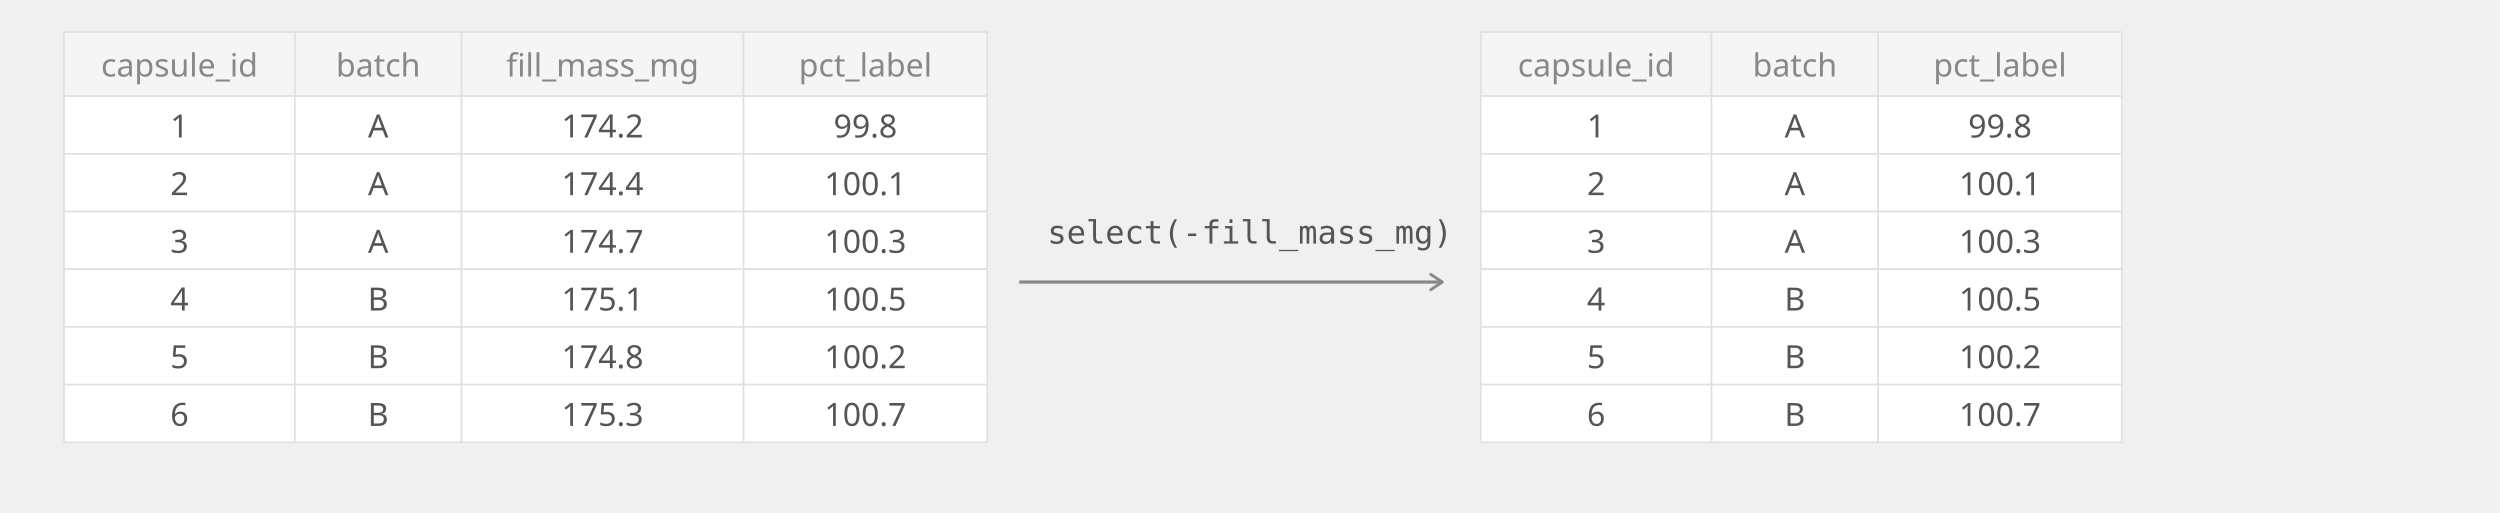
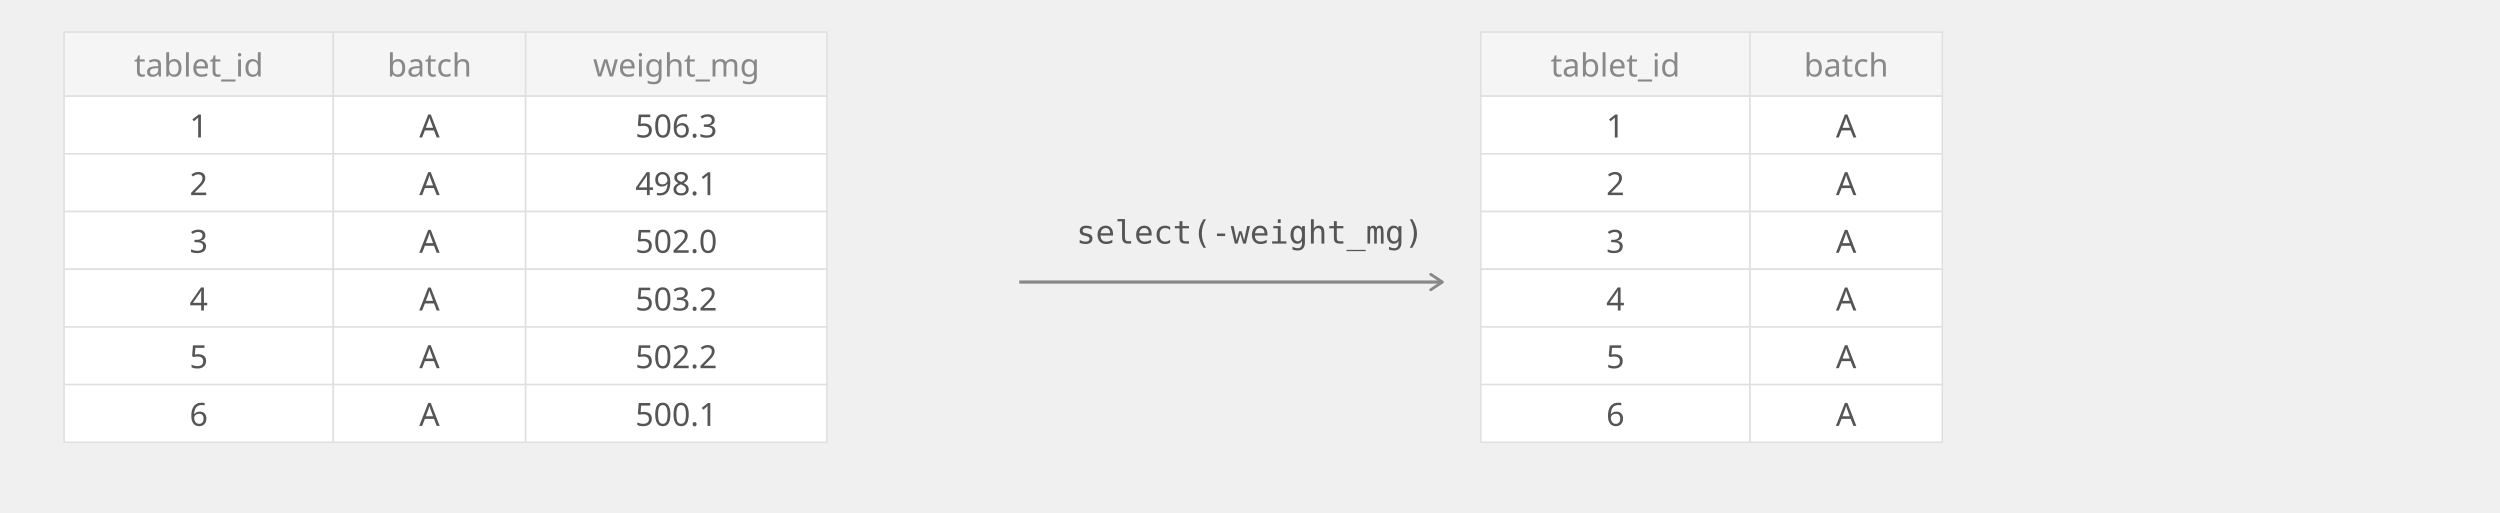
<svg xmlns="http://www.w3.org/2000/svg" width="100%" viewBox="0 0 780 160" role="img">
  <defs>
    <marker id="arrow" viewBox="0 0 10 10" refX="8" refY="5" markerWidth="6" markerHeight="6" orient="auto-start-reverse">
      <path d="M2 1L8 5L2 9" fill="none" stroke="#888" stroke-width="1.5" stroke-linecap="round" stroke-linejoin="round" />
    </marker>
  </defs>
-   <rect x="20" y="10" width="72" height="20" fill="#f5f5f5" stroke="#e0e0e0" stroke-width="0.5" />
-   <rect x="92" y="10" width="52" height="20" fill="#f5f5f5" stroke="#e0e0e0" stroke-width="0.5" />
-   <rect x="144" y="10" width="88" height="20" fill="#f5f5f5" stroke="#e0e0e0" stroke-width="0.5" />
-   <rect x="232" y="10" width="76" height="20" fill="#f5f5f5" stroke="#e0e0e0" stroke-width="0.5" />
-   <text x="56" y="20" text-anchor="middle" dominant-baseline="central" font-family="sans-serif" font-size="10" fill="#888">capsule_id</text>
-   <text x="118" y="20" text-anchor="middle" dominant-baseline="central" font-family="sans-serif" font-size="10" fill="#888">batch</text>
-   <text x="188" y="20" text-anchor="middle" dominant-baseline="central" font-family="sans-serif" font-size="10" fill="#888">fill_mass_mg</text>
-   <text x="270" y="20" text-anchor="middle" dominant-baseline="central" font-family="sans-serif" font-size="10" fill="#888">pct_label</text>
-   <rect x="20" y="30" width="72" height="18" fill="#fff" stroke="#e0e0e0" stroke-width="0.5" />
-   <rect x="92" y="30" width="52" height="18" fill="#fff" stroke="#e0e0e0" stroke-width="0.5" />
-   <rect x="144" y="30" width="88" height="18" fill="#fff" stroke="#e0e0e0" stroke-width="0.5" />
-   <rect x="232" y="30" width="76" height="18" fill="#fff" stroke="#e0e0e0" stroke-width="0.5" />
-   <text x="56" y="39" text-anchor="middle" dominant-baseline="central" font-family="sans-serif" font-size="10" fill="#555">1</text>
-   <text x="118" y="39" text-anchor="middle" dominant-baseline="central" font-family="sans-serif" font-size="10" fill="#555">A</text>
-   <text x="188" y="39" text-anchor="middle" dominant-baseline="central" font-family="sans-serif" font-size="10" fill="#555">174.2</text>
-   <text x="270" y="39" text-anchor="middle" dominant-baseline="central" font-family="sans-serif" font-size="10" fill="#555">99.8</text>
-   <rect x="20" y="48" width="72" height="18" fill="#fff" stroke="#e0e0e0" stroke-width="0.5" />
-   <rect x="92" y="48" width="52" height="18" fill="#fff" stroke="#e0e0e0" stroke-width="0.5" />
-   <rect x="144" y="48" width="88" height="18" fill="#fff" stroke="#e0e0e0" stroke-width="0.5" />
-   <rect x="232" y="48" width="76" height="18" fill="#fff" stroke="#e0e0e0" stroke-width="0.5" />
-   <text x="56" y="57" text-anchor="middle" dominant-baseline="central" font-family="sans-serif" font-size="10" fill="#555">2</text>
-   <text x="118" y="57" text-anchor="middle" dominant-baseline="central" font-family="sans-serif" font-size="10" fill="#555">A</text>
-   <text x="188" y="57" text-anchor="middle" dominant-baseline="central" font-family="sans-serif" font-size="10" fill="#555">174.4</text>
-   <text x="270" y="57" text-anchor="middle" dominant-baseline="central" font-family="sans-serif" font-size="10" fill="#555">100.1</text>
-   <rect x="20" y="66" width="72" height="18" fill="#fff" stroke="#e0e0e0" stroke-width="0.5" />
-   <rect x="92" y="66" width="52" height="18" fill="#fff" stroke="#e0e0e0" stroke-width="0.5" />
-   <rect x="144" y="66" width="88" height="18" fill="#fff" stroke="#e0e0e0" stroke-width="0.5" />
-   <rect x="232" y="66" width="76" height="18" fill="#fff" stroke="#e0e0e0" stroke-width="0.5" />
-   <text x="56" y="75" text-anchor="middle" dominant-baseline="central" font-family="sans-serif" font-size="10" fill="#555">3</text>
-   <text x="118" y="75" text-anchor="middle" dominant-baseline="central" font-family="sans-serif" font-size="10" fill="#555">A</text>
-   <text x="188" y="75" text-anchor="middle" dominant-baseline="central" font-family="sans-serif" font-size="10" fill="#555">174.7</text>
-   <text x="270" y="75" text-anchor="middle" dominant-baseline="central" font-family="sans-serif" font-size="10" fill="#555">100.3</text>
-   <rect x="20" y="84" width="72" height="18" fill="#fff" stroke="#e0e0e0" stroke-width="0.5" />
-   <rect x="92" y="84" width="52" height="18" fill="#fff" stroke="#e0e0e0" stroke-width="0.5" />
-   <rect x="144" y="84" width="88" height="18" fill="#fff" stroke="#e0e0e0" stroke-width="0.5" />
-   <rect x="232" y="84" width="76" height="18" fill="#fff" stroke="#e0e0e0" stroke-width="0.5" />
-   <text x="56" y="93" text-anchor="middle" dominant-baseline="central" font-family="sans-serif" font-size="10" fill="#555">4</text>
-   <text x="118" y="93" text-anchor="middle" dominant-baseline="central" font-family="sans-serif" font-size="10" fill="#555">B</text>
-   <text x="188" y="93" text-anchor="middle" dominant-baseline="central" font-family="sans-serif" font-size="10" fill="#555">175.1</text>
-   <text x="270" y="93" text-anchor="middle" dominant-baseline="central" font-family="sans-serif" font-size="10" fill="#555">100.5</text>
-   <rect x="20" y="102" width="72" height="18" fill="#fff" stroke="#e0e0e0" stroke-width="0.5" />
-   <rect x="92" y="102" width="52" height="18" fill="#fff" stroke="#e0e0e0" stroke-width="0.5" />
-   <rect x="144" y="102" width="88" height="18" fill="#fff" stroke="#e0e0e0" stroke-width="0.5" />
-   <rect x="232" y="102" width="76" height="18" fill="#fff" stroke="#e0e0e0" stroke-width="0.5" />
-   <text x="56" y="111" text-anchor="middle" dominant-baseline="central" font-family="sans-serif" font-size="10" fill="#555">5</text>
-   <text x="118" y="111" text-anchor="middle" dominant-baseline="central" font-family="sans-serif" font-size="10" fill="#555">B</text>
-   <text x="188" y="111" text-anchor="middle" dominant-baseline="central" font-family="sans-serif" font-size="10" fill="#555">174.8</text>
-   <text x="270" y="111" text-anchor="middle" dominant-baseline="central" font-family="sans-serif" font-size="10" fill="#555">100.2</text>
-   <rect x="20" y="120" width="72" height="18" fill="#fff" stroke="#e0e0e0" stroke-width="0.5" />
-   <rect x="92" y="120" width="52" height="18" fill="#fff" stroke="#e0e0e0" stroke-width="0.5" />
-   <rect x="144" y="120" width="88" height="18" fill="#fff" stroke="#e0e0e0" stroke-width="0.5" />
-   <rect x="232" y="120" width="76" height="18" fill="#fff" stroke="#e0e0e0" stroke-width="0.5" />
-   <text x="56" y="129" text-anchor="middle" dominant-baseline="central" font-family="sans-serif" font-size="10" fill="#555">6</text>
-   <text x="118" y="129" text-anchor="middle" dominant-baseline="central" font-family="sans-serif" font-size="10" fill="#555">B</text>
-   <text x="188" y="129" text-anchor="middle" dominant-baseline="central" font-family="sans-serif" font-size="10" fill="#555">175.3</text>
-   <text x="270" y="129" text-anchor="middle" dominant-baseline="central" font-family="sans-serif" font-size="10" fill="#555">100.7</text>
-   <text x="390" y="76" text-anchor="middle" font-family="monospace" font-size="10" fill="#555">select(-fill_mass_mg)</text>
+   <rect x="20" y="10" width="84" height="20" fill="#f5f5f5" stroke="#e0e0e0" stroke-width="0.5" />
+   <rect x="104" y="10" width="60" height="20" fill="#f5f5f5" stroke="#e0e0e0" stroke-width="0.5" />
+   <rect x="164" y="10" width="94" height="20" fill="#f5f5f5" stroke="#e0e0e0" stroke-width="0.5" />
+   <text x="62" y="20" text-anchor="middle" dominant-baseline="central" font-family="sans-serif" font-size="10" fill="#888">tablet_id</text>
+   <text x="134" y="20" text-anchor="middle" dominant-baseline="central" font-family="sans-serif" font-size="10" fill="#888">batch</text>
+   <text x="211" y="20" text-anchor="middle" dominant-baseline="central" font-family="sans-serif" font-size="10" fill="#888">weight_mg</text>
+   <rect x="20" y="30" width="84" height="18" fill="#fff" stroke="#e0e0e0" stroke-width="0.5" />
+   <rect x="104" y="30" width="60" height="18" fill="#fff" stroke="#e0e0e0" stroke-width="0.5" />
+   <rect x="164" y="30" width="94" height="18" fill="#fff" stroke="#e0e0e0" stroke-width="0.5" />
+   <text x="62" y="39" text-anchor="middle" dominant-baseline="central" font-family="sans-serif" font-size="10" fill="#555">1</text>
+   <text x="134" y="39" text-anchor="middle" dominant-baseline="central" font-family="sans-serif" font-size="10" fill="#555">A</text>
+   <text x="211" y="39" text-anchor="middle" dominant-baseline="central" font-family="sans-serif" font-size="10" fill="#555">506.3</text>
+   <rect x="20" y="48" width="84" height="18" fill="#fff" stroke="#e0e0e0" stroke-width="0.5" />
+   <rect x="104" y="48" width="60" height="18" fill="#fff" stroke="#e0e0e0" stroke-width="0.5" />
+   <rect x="164" y="48" width="94" height="18" fill="#fff" stroke="#e0e0e0" stroke-width="0.5" />
+   <text x="62" y="57" text-anchor="middle" dominant-baseline="central" font-family="sans-serif" font-size="10" fill="#555">2</text>
+   <text x="134" y="57" text-anchor="middle" dominant-baseline="central" font-family="sans-serif" font-size="10" fill="#555">A</text>
+   <text x="211" y="57" text-anchor="middle" dominant-baseline="central" font-family="sans-serif" font-size="10" fill="#555">498.1</text>
+   <rect x="20" y="66" width="84" height="18" fill="#fff" stroke="#e0e0e0" stroke-width="0.5" />
+   <rect x="104" y="66" width="60" height="18" fill="#fff" stroke="#e0e0e0" stroke-width="0.5" />
+   <rect x="164" y="66" width="94" height="18" fill="#fff" stroke="#e0e0e0" stroke-width="0.5" />
+   <text x="62" y="75" text-anchor="middle" dominant-baseline="central" font-family="sans-serif" font-size="10" fill="#555">3</text>
+   <text x="134" y="75" text-anchor="middle" dominant-baseline="central" font-family="sans-serif" font-size="10" fill="#555">A</text>
+   <text x="211" y="75" text-anchor="middle" dominant-baseline="central" font-family="sans-serif" font-size="10" fill="#555">502.0</text>
+   <rect x="20" y="84" width="84" height="18" fill="#fff" stroke="#e0e0e0" stroke-width="0.5" />
+   <rect x="104" y="84" width="60" height="18" fill="#fff" stroke="#e0e0e0" stroke-width="0.5" />
+   <rect x="164" y="84" width="94" height="18" fill="#fff" stroke="#e0e0e0" stroke-width="0.5" />
+   <text x="62" y="93" text-anchor="middle" dominant-baseline="central" font-family="sans-serif" font-size="10" fill="#555">4</text>
+   <text x="134" y="93" text-anchor="middle" dominant-baseline="central" font-family="sans-serif" font-size="10" fill="#555">A</text>
+   <text x="211" y="93" text-anchor="middle" dominant-baseline="central" font-family="sans-serif" font-size="10" fill="#555">503.2</text>
+   <rect x="20" y="102" width="84" height="18" fill="#fff" stroke="#e0e0e0" stroke-width="0.5" />
+   <rect x="104" y="102" width="60" height="18" fill="#fff" stroke="#e0e0e0" stroke-width="0.5" />
+   <rect x="164" y="102" width="94" height="18" fill="#fff" stroke="#e0e0e0" stroke-width="0.5" />
+   <text x="62" y="111" text-anchor="middle" dominant-baseline="central" font-family="sans-serif" font-size="10" fill="#555">5</text>
+   <text x="134" y="111" text-anchor="middle" dominant-baseline="central" font-family="sans-serif" font-size="10" fill="#555">A</text>
+   <text x="211" y="111" text-anchor="middle" dominant-baseline="central" font-family="sans-serif" font-size="10" fill="#555">502.2</text>
+   <rect x="20" y="120" width="84" height="18" fill="#fff" stroke="#e0e0e0" stroke-width="0.5" />
+   <rect x="104" y="120" width="60" height="18" fill="#fff" stroke="#e0e0e0" stroke-width="0.5" />
+   <rect x="164" y="120" width="94" height="18" fill="#fff" stroke="#e0e0e0" stroke-width="0.5" />
+   <text x="62" y="129" text-anchor="middle" dominant-baseline="central" font-family="sans-serif" font-size="10" fill="#555">6</text>
+   <text x="134" y="129" text-anchor="middle" dominant-baseline="central" font-family="sans-serif" font-size="10" fill="#555">A</text>
+   <text x="211" y="129" text-anchor="middle" dominant-baseline="central" font-family="sans-serif" font-size="10" fill="#555">500.1</text>
+   <text x="390" y="76" text-anchor="middle" font-family="monospace" font-size="10" fill="#555">select(-weight_mg)</text>
  <line x1="318" y1="88" x2="450" y2="88" stroke="#888" stroke-width="1" marker-end="url(#arrow)" />
-   <rect x="462" y="10" width="72" height="20" fill="#f5f5f5" stroke="#e0e0e0" stroke-width="0.5" />
-   <rect x="534" y="10" width="52" height="20" fill="#f5f5f5" stroke="#e0e0e0" stroke-width="0.5" />
-   <rect x="586" y="10" width="76" height="20" fill="#f5f5f5" stroke="#e0e0e0" stroke-width="0.5" />
-   <text x="498" y="20" text-anchor="middle" dominant-baseline="central" font-family="sans-serif" font-size="10" fill="#888">capsule_id</text>
-   <text x="560" y="20" text-anchor="middle" dominant-baseline="central" font-family="sans-serif" font-size="10" fill="#888">batch</text>
-   <text x="624" y="20" text-anchor="middle" dominant-baseline="central" font-family="sans-serif" font-size="10" fill="#888">pct_label</text>
-   <rect x="462" y="30" width="72" height="18" fill="#fff" stroke="#e0e0e0" stroke-width="0.5" />
-   <rect x="534" y="30" width="52" height="18" fill="#fff" stroke="#e0e0e0" stroke-width="0.5" />
-   <rect x="586" y="30" width="76" height="18" fill="#fff" stroke="#e0e0e0" stroke-width="0.5" />
-   <text x="498" y="39" text-anchor="middle" dominant-baseline="central" font-family="sans-serif" font-size="10" fill="#555">1</text>
-   <text x="560" y="39" text-anchor="middle" dominant-baseline="central" font-family="sans-serif" font-size="10" fill="#555">A</text>
-   <text x="624" y="39" text-anchor="middle" dominant-baseline="central" font-family="sans-serif" font-size="10" fill="#555">99.8</text>
-   <rect x="462" y="48" width="72" height="18" fill="#fff" stroke="#e0e0e0" stroke-width="0.5" />
-   <rect x="534" y="48" width="52" height="18" fill="#fff" stroke="#e0e0e0" stroke-width="0.5" />
-   <rect x="586" y="48" width="76" height="18" fill="#fff" stroke="#e0e0e0" stroke-width="0.5" />
-   <text x="498" y="57" text-anchor="middle" dominant-baseline="central" font-family="sans-serif" font-size="10" fill="#555">2</text>
-   <text x="560" y="57" text-anchor="middle" dominant-baseline="central" font-family="sans-serif" font-size="10" fill="#555">A</text>
-   <text x="624" y="57" text-anchor="middle" dominant-baseline="central" font-family="sans-serif" font-size="10" fill="#555">100.1</text>
-   <rect x="462" y="66" width="72" height="18" fill="#fff" stroke="#e0e0e0" stroke-width="0.5" />
-   <rect x="534" y="66" width="52" height="18" fill="#fff" stroke="#e0e0e0" stroke-width="0.5" />
-   <rect x="586" y="66" width="76" height="18" fill="#fff" stroke="#e0e0e0" stroke-width="0.5" />
-   <text x="498" y="75" text-anchor="middle" dominant-baseline="central" font-family="sans-serif" font-size="10" fill="#555">3</text>
-   <text x="560" y="75" text-anchor="middle" dominant-baseline="central" font-family="sans-serif" font-size="10" fill="#555">A</text>
-   <text x="624" y="75" text-anchor="middle" dominant-baseline="central" font-family="sans-serif" font-size="10" fill="#555">100.3</text>
-   <rect x="462" y="84" width="72" height="18" fill="#fff" stroke="#e0e0e0" stroke-width="0.5" />
-   <rect x="534" y="84" width="52" height="18" fill="#fff" stroke="#e0e0e0" stroke-width="0.5" />
-   <rect x="586" y="84" width="76" height="18" fill="#fff" stroke="#e0e0e0" stroke-width="0.5" />
-   <text x="498" y="93" text-anchor="middle" dominant-baseline="central" font-family="sans-serif" font-size="10" fill="#555">4</text>
-   <text x="560" y="93" text-anchor="middle" dominant-baseline="central" font-family="sans-serif" font-size="10" fill="#555">B</text>
-   <text x="624" y="93" text-anchor="middle" dominant-baseline="central" font-family="sans-serif" font-size="10" fill="#555">100.5</text>
-   <rect x="462" y="102" width="72" height="18" fill="#fff" stroke="#e0e0e0" stroke-width="0.5" />
-   <rect x="534" y="102" width="52" height="18" fill="#fff" stroke="#e0e0e0" stroke-width="0.5" />
-   <rect x="586" y="102" width="76" height="18" fill="#fff" stroke="#e0e0e0" stroke-width="0.5" />
-   <text x="498" y="111" text-anchor="middle" dominant-baseline="central" font-family="sans-serif" font-size="10" fill="#555">5</text>
-   <text x="560" y="111" text-anchor="middle" dominant-baseline="central" font-family="sans-serif" font-size="10" fill="#555">B</text>
-   <text x="624" y="111" text-anchor="middle" dominant-baseline="central" font-family="sans-serif" font-size="10" fill="#555">100.2</text>
-   <rect x="462" y="120" width="72" height="18" fill="#fff" stroke="#e0e0e0" stroke-width="0.5" />
-   <rect x="534" y="120" width="52" height="18" fill="#fff" stroke="#e0e0e0" stroke-width="0.5" />
-   <rect x="586" y="120" width="76" height="18" fill="#fff" stroke="#e0e0e0" stroke-width="0.5" />
-   <text x="498" y="129" text-anchor="middle" dominant-baseline="central" font-family="sans-serif" font-size="10" fill="#555">6</text>
-   <text x="560" y="129" text-anchor="middle" dominant-baseline="central" font-family="sans-serif" font-size="10" fill="#555">B</text>
-   <text x="624" y="129" text-anchor="middle" dominant-baseline="central" font-family="sans-serif" font-size="10" fill="#555">100.7</text>
+   <rect x="462" y="10" width="84" height="20" fill="#f5f5f5" stroke="#e0e0e0" stroke-width="0.5" />
+   <rect x="546" y="10" width="60" height="20" fill="#f5f5f5" stroke="#e0e0e0" stroke-width="0.5" />
+   <text x="504" y="20" text-anchor="middle" dominant-baseline="central" font-family="sans-serif" font-size="10" fill="#888">tablet_id</text>
+   <text x="576" y="20" text-anchor="middle" dominant-baseline="central" font-family="sans-serif" font-size="10" fill="#888">batch</text>
+   <rect x="462" y="30" width="84" height="18" fill="#fff" stroke="#e0e0e0" stroke-width="0.5" />
+   <rect x="546" y="30" width="60" height="18" fill="#fff" stroke="#e0e0e0" stroke-width="0.5" />
+   <text x="504" y="39" text-anchor="middle" dominant-baseline="central" font-family="sans-serif" font-size="10" fill="#555">1</text>
+   <text x="576" y="39" text-anchor="middle" dominant-baseline="central" font-family="sans-serif" font-size="10" fill="#555">A</text>
+   <rect x="462" y="48" width="84" height="18" fill="#fff" stroke="#e0e0e0" stroke-width="0.5" />
+   <rect x="546" y="48" width="60" height="18" fill="#fff" stroke="#e0e0e0" stroke-width="0.5" />
+   <text x="504" y="57" text-anchor="middle" dominant-baseline="central" font-family="sans-serif" font-size="10" fill="#555">2</text>
+   <text x="576" y="57" text-anchor="middle" dominant-baseline="central" font-family="sans-serif" font-size="10" fill="#555">A</text>
+   <rect x="462" y="66" width="84" height="18" fill="#fff" stroke="#e0e0e0" stroke-width="0.5" />
+   <rect x="546" y="66" width="60" height="18" fill="#fff" stroke="#e0e0e0" stroke-width="0.5" />
+   <text x="504" y="75" text-anchor="middle" dominant-baseline="central" font-family="sans-serif" font-size="10" fill="#555">3</text>
+   <text x="576" y="75" text-anchor="middle" dominant-baseline="central" font-family="sans-serif" font-size="10" fill="#555">A</text>
+   <rect x="462" y="84" width="84" height="18" fill="#fff" stroke="#e0e0e0" stroke-width="0.5" />
+   <rect x="546" y="84" width="60" height="18" fill="#fff" stroke="#e0e0e0" stroke-width="0.5" />
+   <text x="504" y="93" text-anchor="middle" dominant-baseline="central" font-family="sans-serif" font-size="10" fill="#555">4</text>
+   <text x="576" y="93" text-anchor="middle" dominant-baseline="central" font-family="sans-serif" font-size="10" fill="#555">A</text>
+   <rect x="462" y="102" width="84" height="18" fill="#fff" stroke="#e0e0e0" stroke-width="0.5" />
+   <rect x="546" y="102" width="60" height="18" fill="#fff" stroke="#e0e0e0" stroke-width="0.5" />
+   <text x="504" y="111" text-anchor="middle" dominant-baseline="central" font-family="sans-serif" font-size="10" fill="#555">5</text>
+   <text x="576" y="111" text-anchor="middle" dominant-baseline="central" font-family="sans-serif" font-size="10" fill="#555">A</text>
+   <rect x="462" y="120" width="84" height="18" fill="#fff" stroke="#e0e0e0" stroke-width="0.5" />
+   <rect x="546" y="120" width="60" height="18" fill="#fff" stroke="#e0e0e0" stroke-width="0.5" />
+   <text x="504" y="129" text-anchor="middle" dominant-baseline="central" font-family="sans-serif" font-size="10" fill="#555">6</text>
+   <text x="576" y="129" text-anchor="middle" dominant-baseline="central" font-family="sans-serif" font-size="10" fill="#555">A</text>
</svg>
